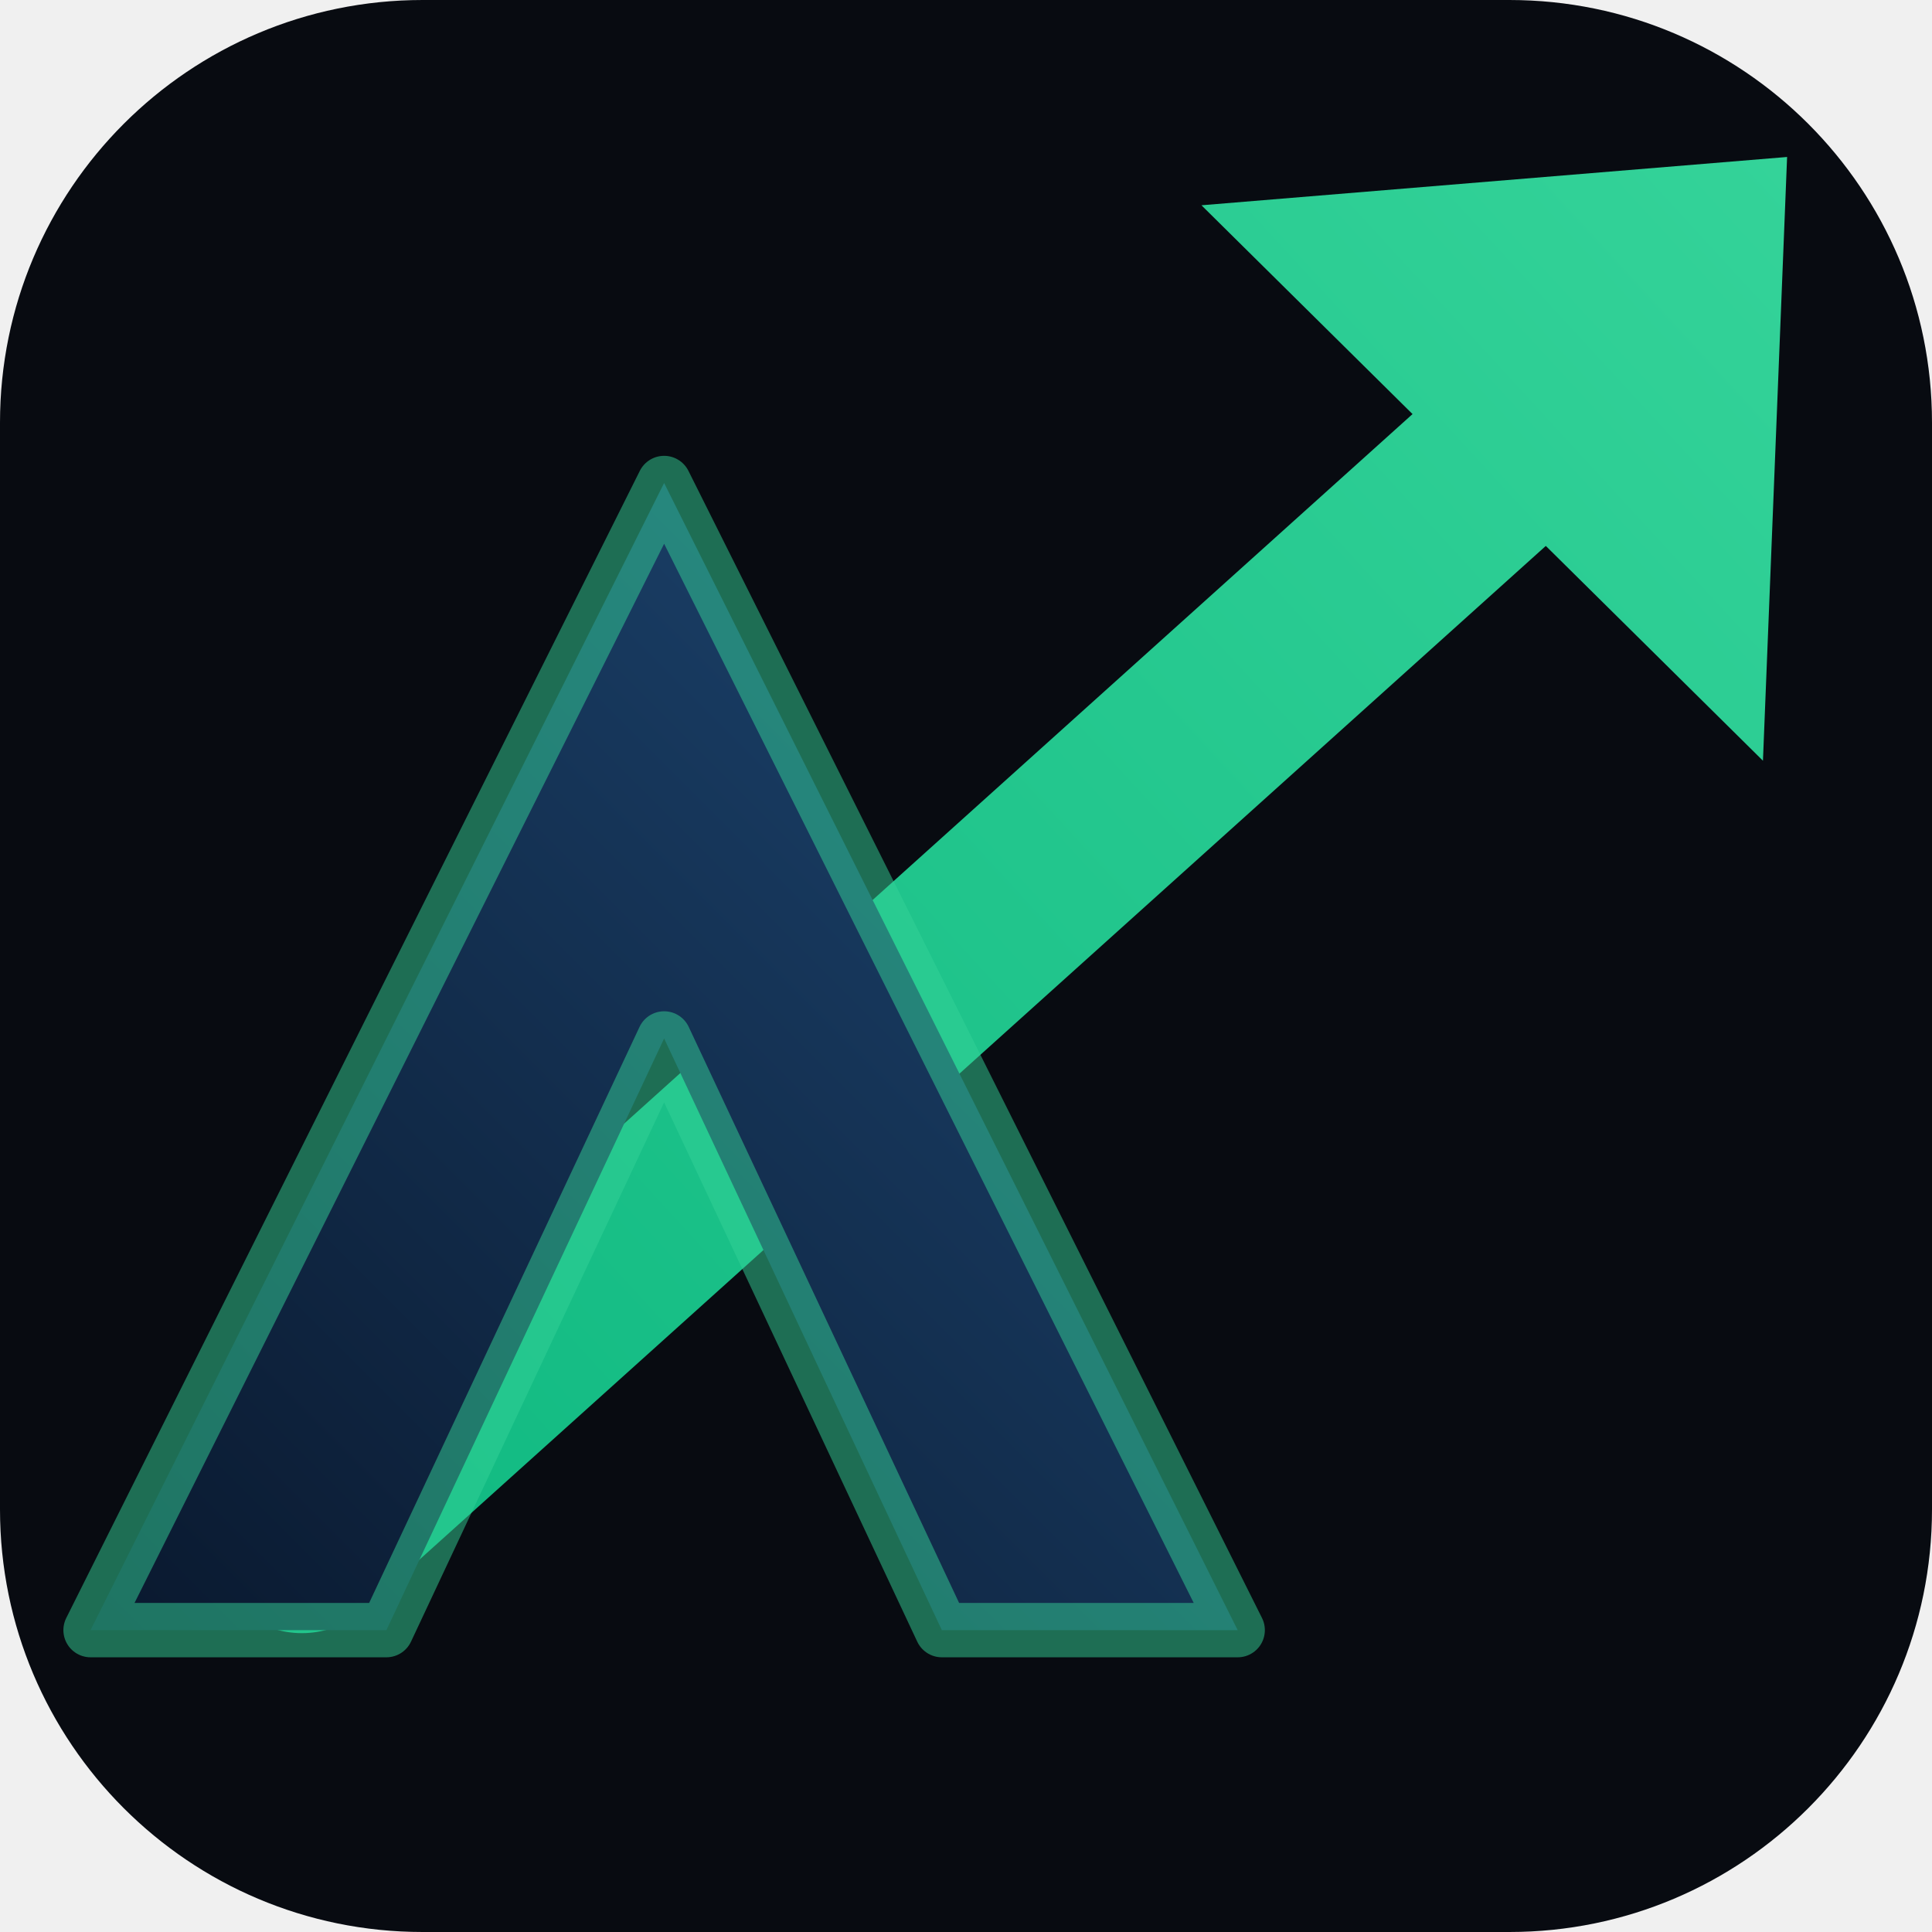
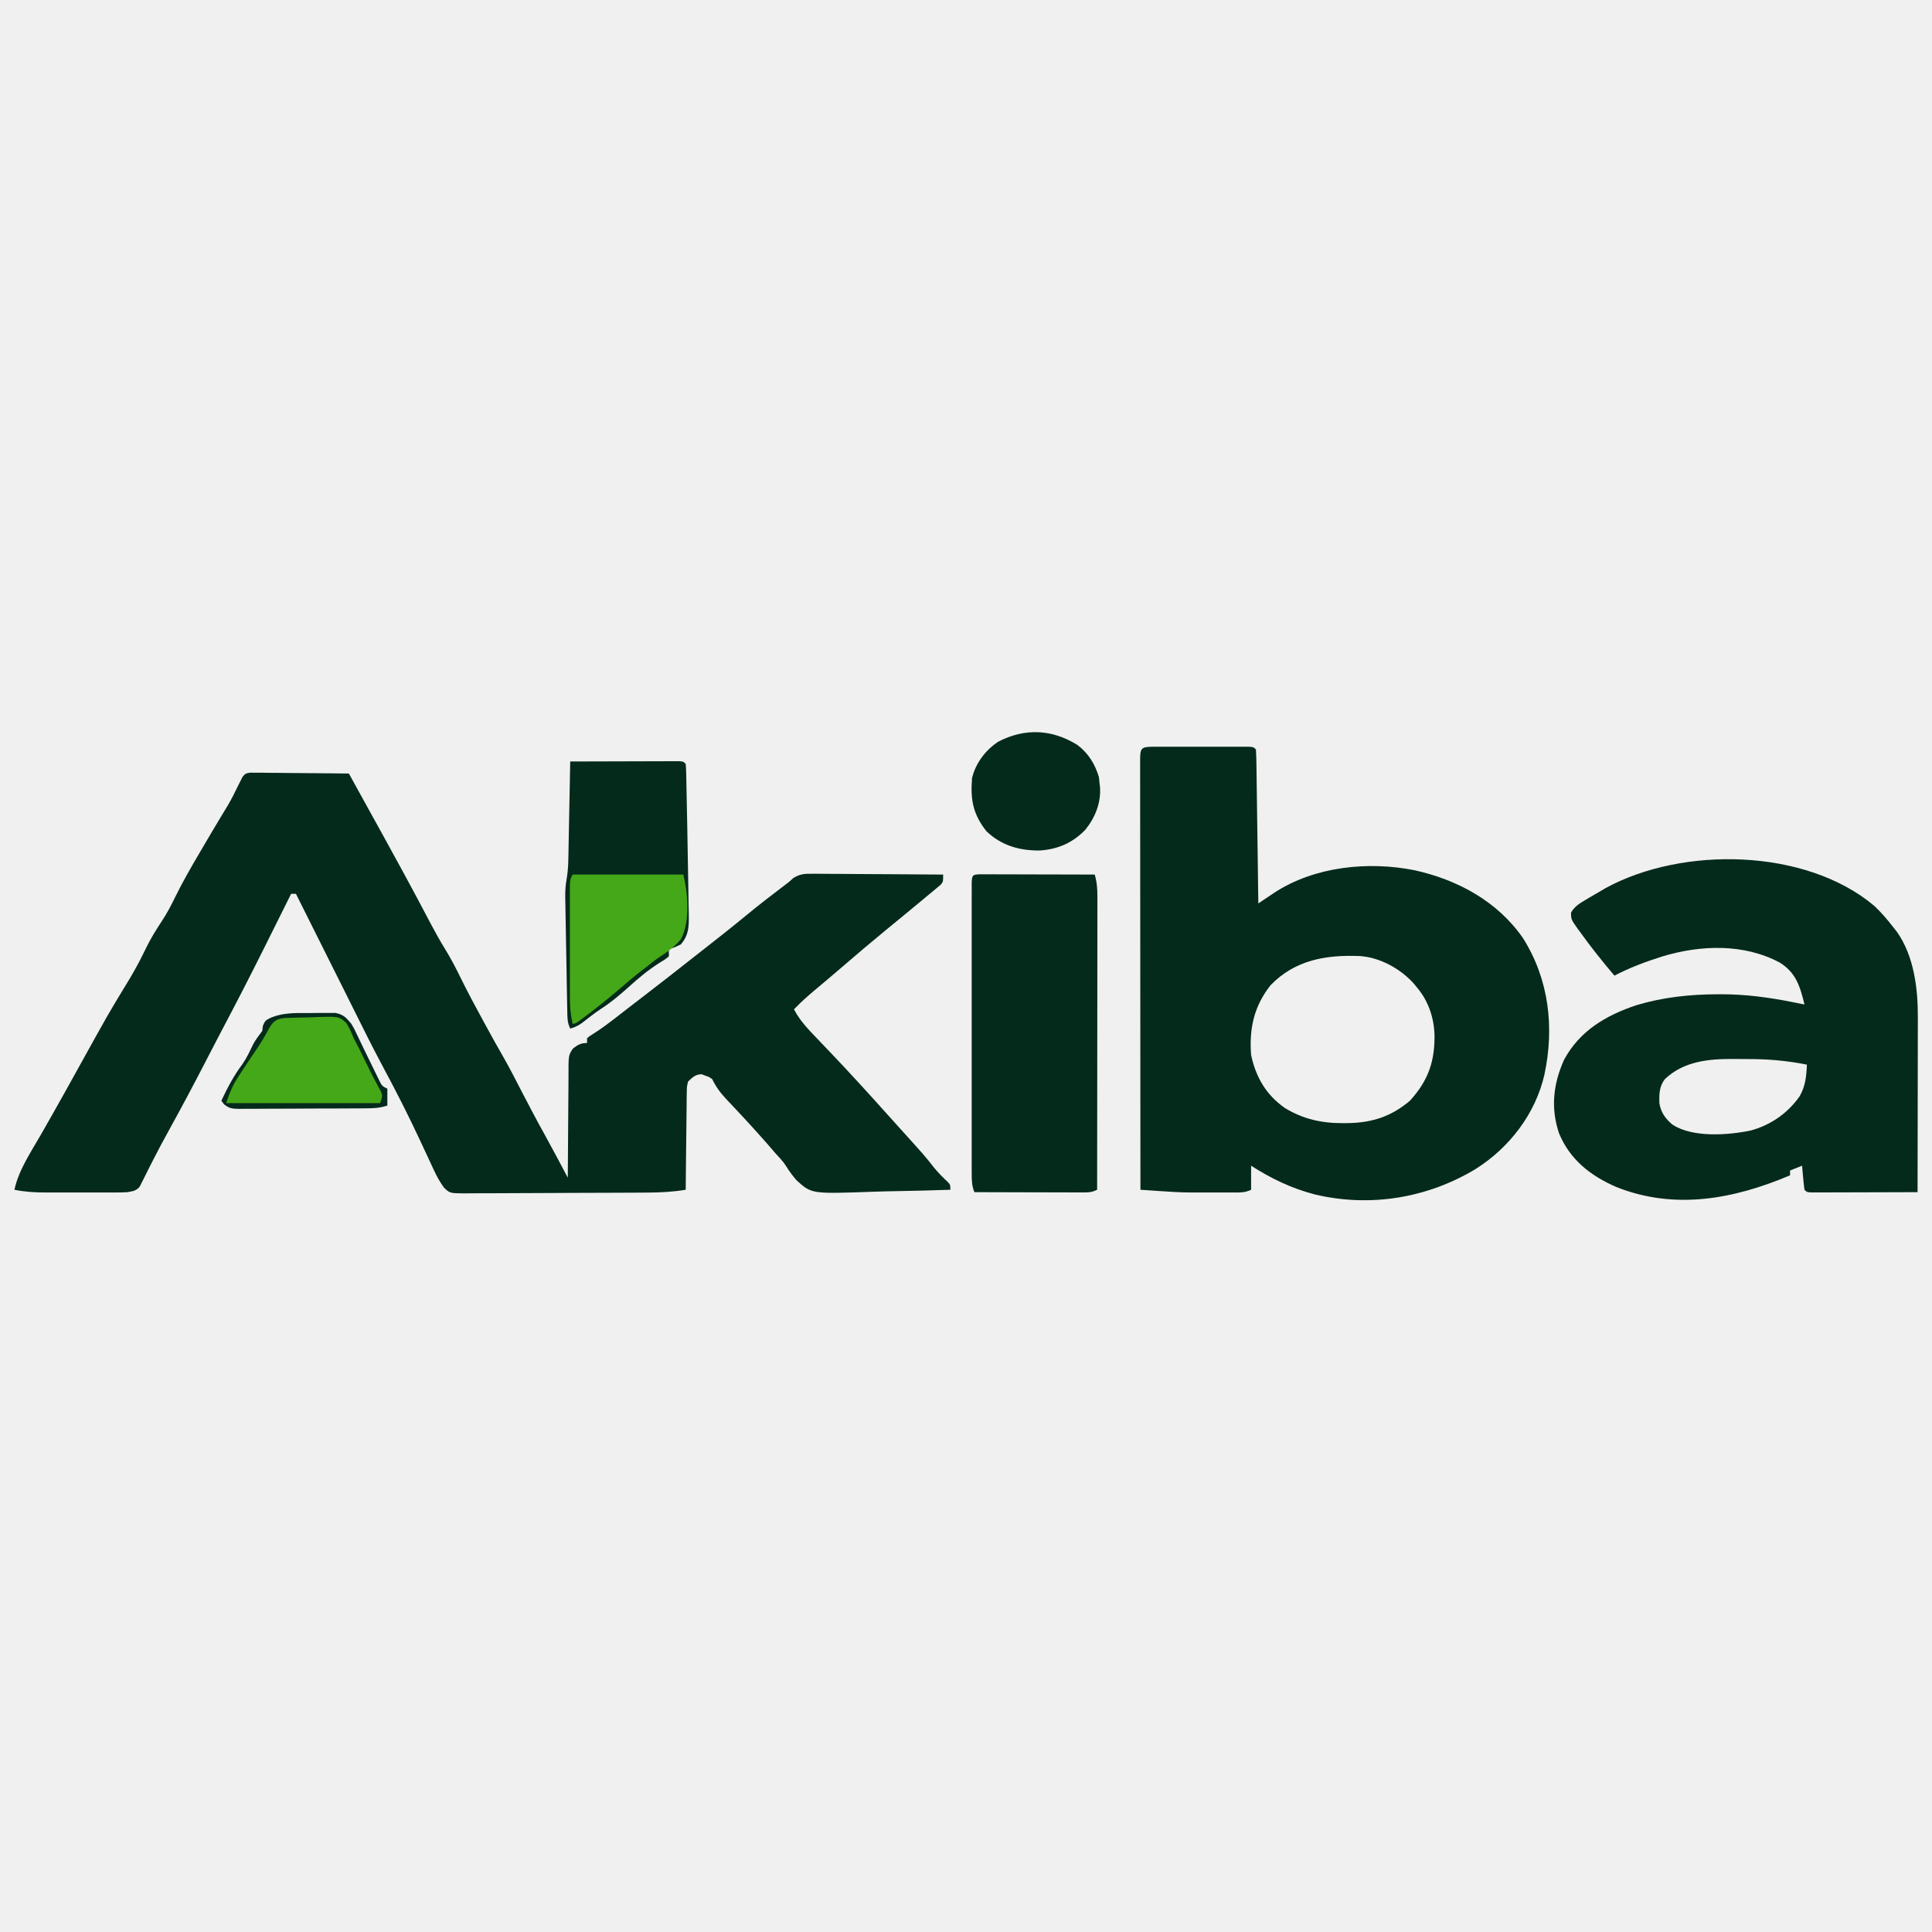
- <svg xmlns="http://www.w3.org/2000/svg" viewBox="0 0 32 32">
-   <rect width="32" height="32" rx="7" fill="#080B11" />
-   <defs>
-     <linearGradient id="c" x1="2" y1="27" x2="21" y2="8" gradientUnits="userSpaceOnUse">
-       <stop stop-color="#0A192F" />
-       <stop offset="1" stop-color="#1E4976" />
-     </linearGradient>
-     <linearGradient id="a" x1="5" y1="26" x2="30" y2="3" gradientUnits="userSpaceOnUse">
-       <stop stop-color="#10B981" />
-       <stop offset="1" stop-color="#34D399" />
-     </linearGradient>
-   </defs>
-   <path d="M5 25.5 L25 7.5" stroke="url(#a)" stroke-width="3.1" stroke-linecap="round" />
-   <path d="M1.5 27 L11 8 L20.5 27 L15.6 27 L11 17.2 L6.4 27 Z" fill="url(#c)" stroke="rgba(52,211,153,.5)" stroke-width="0.9" stroke-linejoin="round" />
-   <path d="M29.6 2.6 L29.2 12.6 L19.9 3.4 Z" fill="url(#a)" />
+ <svg xmlns="http://www.w3.org/2000/svg" viewBox="0 0 803 803" width="100%" height="100%">
+   <style>
+     .akiba-logo-base { fill: #042A1B; }
+     @media (prefers-color-scheme: dark) {
+       .akiba-logo-base { fill: #FFFFFF; }
+     }
+   </style>
+   <g transform="translate(0, 298.5)">
+     <g class="akiba-logo-base">
+       <path d="M0 0 C4.547 3.441 7.305 7.938 8.934 13.367 C9.016 14.192 9.099 15.017 9.184 15.867 C9.247 16.366 9.31 16.865 9.375 17.379 C9.853 24 7.433 30.052 3.336 35.18 C-1.957 40.698 -8.203 43.407 -15.816 43.867 C-24.219 43.904 -31.61 41.776 -37.816 35.867 C-43.426 28.734 -44.498 22.854 -43.816 13.867 C-42.405 7.649 -38.132 1.982 -32.789 -1.426 C-21.813 -7.087 -10.525 -6.564 0 0 Z " transform="translate(447.8164,11.13281)" />
+       <path d="M0 0 C0.918 -0.003 1.835 -0.006 2.781 -0.01 C3.789 -0.008 4.797 -0.006 5.805 -0.003 C6.832 -0.004 7.86 -0.005 8.887 -0.006 C11.043 -0.008 13.198 -0.006 15.354 -0.001 C18.121 0.005 20.889 0.001 23.656 -0.005 C25.779 -0.008 27.901 -0.007 30.023 -0.004 C31.044 -0.004 32.065 -0.005 33.086 -0.007 C34.51 -0.009 35.935 -0.005 37.359 0 C38.171 0.001 38.983 0.002 39.82 0.002 C41.68 0.129 41.68 0.129 42.68 1.129 C42.804 3.136 42.866 5.11 42.885 7.118 C42.895 7.742 42.905 8.367 42.915 9.01 C42.947 11.082 42.971 13.155 42.996 15.227 C43.017 16.661 43.038 18.094 43.059 19.527 C43.114 23.307 43.164 27.086 43.212 30.866 C43.262 34.72 43.318 38.574 43.373 42.428 C43.481 49.995 43.582 57.562 43.68 65.129 C44.287 64.721 44.894 64.312 45.519 63.892 C46.321 63.354 47.123 62.816 47.949 62.262 C48.742 61.73 49.534 61.198 50.351 60.649 C67.034 49.761 89.281 47.489 108.555 51.317 C126.414 55.237 143.104 64.242 153.689 79.557 C164.552 96.797 166.774 116.729 162.574 136.344 C158.833 152.638 148.019 166.668 133.949 175.536 C113.919 187.605 90.166 191.52 67.281 186.106 C57.531 183.573 49.131 179.553 40.68 174.129 C40.68 177.429 40.68 180.729 40.68 184.129 C38.02 185.459 35.576 185.272 32.668 185.262 C32.063 185.263 31.457 185.264 30.834 185.265 C29.543 185.266 28.253 185.264 26.963 185.26 C25.045 185.255 23.127 185.26 21.209 185.266 C19.945 185.265 18.682 185.264 17.418 185.262 C16.867 185.264 16.317 185.266 15.749 185.268 C11.122 185.243 6.523 184.938 1.909 184.621 C1.213 184.574 0.517 184.527 -0.2 184.479 C-1.907 184.363 -3.614 184.246 -5.32 184.129 C-5.343 160.833 -5.361 137.537 -5.371 114.241 C-5.373 111.493 -5.374 108.746 -5.375 105.998 C-5.376 105.451 -5.376 104.904 -5.376 104.341 C-5.38 95.472 -5.388 86.604 -5.397 77.736 C-5.407 68.643 -5.412 59.55 -5.414 50.457 C-5.416 44.841 -5.42 39.226 -5.428 33.611 C-5.434 29.312 -5.435 25.013 -5.433 20.714 C-5.434 18.945 -5.436 17.177 -5.44 15.408 C-5.444 13.005 -5.443 10.601 -5.441 8.197 C-5.443 7.488 -5.446 6.779 -5.449 6.048 C-5.433 0.695 -5.336 0.005 0 0 Z M48.758 99.118 C41.874 107.892 39.83 117.08 40.68 128.129 C42.673 137.391 46.908 144.669 54.68 150.129 C62.327 154.804 70.155 156.513 79.055 156.442 C79.426 156.439 79.426 156.439 81.307 156.425 C91.117 156.209 99.079 153.609 106.68 147.129 C114.383 138.703 117.127 130.626 116.898 119.266 C116.553 112.219 114.239 105.53 109.68 100.129 C109.209 99.554 108.739 98.98 108.254 98.387 C102.762 92.28 94.361 87.626 86.031 87.007 C71.911 86.405 58.964 88.559 48.758 99.118 Z " transform="translate(479.3203,11.87061)" />
+       <path d="M0 0 C6.111 -0.023 12.222 -0.041 18.332 -0.052 C21.17 -0.057 24.007 -0.064 26.844 -0.075 C29.58 -0.086 32.316 -0.092 35.053 -0.095 C36.098 -0.097 37.144 -0.1 38.19 -0.106 C39.651 -0.113 41.111 -0.113 42.572 -0.114 C43.405 -0.116 44.237 -0.118 45.095 -0.12 C47 0 47 0 48 1 C48.122 2.351 48.178 3.707 48.205 5.063 C48.215 5.496 48.215 5.496 48.266 7.689 C48.282 8.64 48.299 9.591 48.316 10.57 C48.337 11.558 48.358 12.545 48.379 13.562 C48.424 15.672 48.464 17.782 48.503 19.893 C48.551 22.522 48.604 25.152 48.661 27.781 C48.771 32.95 48.862 38.118 48.932 43.287 C48.968 45.944 49.011 48.601 49.067 51.258 C49.122 53.915 49.163 56.572 49.194 59.229 C49.214 60.702 49.25 62.175 49.286 63.648 C49.327 68.666 49.327 72.097 46 76 C43.312 77.312 43.312 77.312 41 78 C41 78.99 41 79.98 41 81 C39.312 82.359 39.312 82.359 37 83.75 C32.245 86.761 28.17 90.215 24 94 C20.346 97.243 16.733 100.299 12.609 102.926 C9.916 104.724 7.386 106.741 4.832 108.73 C3.19 109.868 1.917 110.507 0 111 C-1.242 108.516 -1.183 106.351 -1.221 103.636 C-1.233 103.089 -1.244 102.543 -1.256 101.979 C-1.293 100.169 -1.322 98.358 -1.352 96.547 C-1.375 95.286 -1.398 94.025 -1.422 92.765 C-1.47 90.118 -1.515 87.472 -1.558 84.826 C-1.612 81.445 -1.676 78.065 -1.743 74.685 C-1.793 72.079 -1.838 69.472 -1.882 66.866 C-1.903 65.62 -1.926 64.375 -1.951 63.129 C-1.985 61.38 -2.012 59.631 -2.038 57.882 C-2.049 57.374 -2.06 56.865 -2.072 56.342 C-2.101 53.815 -1.949 51.42 -1.51 48.939 C-1.047 46.27 -0.847 43.799 -0.795 41.096 C-0.775 40.176 -0.755 39.255 -0.734 38.307 C-0.726 37.819 -0.726 37.819 -0.684 35.352 C-0.663 34.329 -0.642 33.306 -0.621 32.283 C-0.566 29.61 -0.516 26.937 -0.468 24.264 C-0.417 21.529 -0.362 18.794 -0.307 16.059 C-0.2 10.706 -0.098 5.353 0 0 Z " transform="translate(237,18)" />
+       <path d="M0 0 C0.38 0.003 0.38 0.003 2.301 0.02 C2.732 0.02 2.732 0.02 4.91 0.021 C5.84 0.036 6.77 0.052 7.729 0.068 C8.68 0.072 9.632 0.076 10.612 0.081 C13.141 0.095 15.669 0.122 18.198 0.155 C20.778 0.185 23.359 0.199 25.94 0.214 C31.002 0.247 36.065 0.298 41.127 0.361 C56.708 28.552 56.708 28.552 63.565 41.111 C63.807 41.554 64.049 41.998 64.298 42.454 C67.968 49.179 71.554 55.944 75.113 62.728 C77.055 66.41 79.069 70.004 81.252 73.548 C83.466 77.152 85.396 80.817 87.252 84.611 C90.43 91.105 93.846 97.456 97.315 103.798 C97.444 104.034 97.444 104.034 98.097 105.23 C100.401 109.444 102.707 113.656 105.119 117.81 C107.93 122.697 110.475 127.729 113.065 132.736 C116.198 138.793 119.357 144.822 122.696 150.769 C125.913 156.593 129.008 162.484 132.127 168.361 C132.128 167.718 132.13 167.076 132.131 166.414 C132.149 160.351 132.191 154.29 132.259 148.228 C132.293 145.112 132.319 141.996 132.323 138.879 C132.327 135.87 132.355 132.862 132.4 129.854 C132.413 128.707 132.418 127.56 132.413 126.414 C132.386 117.46 132.386 117.46 134.217 114.745 C136.131 113.133 137.609 112.361 140.127 112.361 C140.127 111.701 140.127 111.041 140.127 110.361 C141.226 109.453 141.226 109.453 142.748 108.525 C146.045 106.434 149.111 104.134 152.19 101.736 C153.338 100.846 154.486 99.957 155.635 99.068 C156.215 98.617 156.796 98.167 157.394 97.703 C159.579 96.011 161.773 94.33 163.966 92.649 C170.803 87.407 177.582 82.093 184.348 76.761 C186.141 75.349 187.938 73.942 189.736 72.537 C195.098 68.342 200.44 64.133 205.69 59.798 C211.712 54.827 217.903 50.076 224.127 45.361 C224.694 44.85 225.262 44.339 225.846 43.812 C228.656 42.024 230.868 41.957 234.089 42.02 C234.675 42.02 235.261 42.019 235.864 42.019 C237.791 42.021 239.716 42.044 241.643 42.068 C242.982 42.073 244.322 42.078 245.661 42.081 C249.179 42.092 252.697 42.122 256.215 42.155 C259.808 42.186 263.401 42.199 266.994 42.214 C274.039 42.246 281.083 42.298 288.127 42.361 C288.127 45.361 288.127 45.361 287.112 46.581 C286.633 46.979 286.155 47.377 285.662 47.787 C285.118 48.246 284.574 48.706 284.014 49.179 C283.713 49.426 283.713 49.426 282.19 50.673 C281.878 50.935 281.878 50.935 280.299 52.257 C278.25 53.969 276.19 55.666 274.127 57.361 C273.432 57.934 272.737 58.506 272.021 59.097 C269.169 61.448 266.315 63.797 263.456 66.141 C257.734 70.838 252.1 75.63 246.494 80.466 C244.178 82.463 241.85 84.443 239.51 86.412 C238.921 86.907 238.332 87.402 237.726 87.913 C236.614 88.846 235.502 89.779 234.388 90.709 C231.492 93.143 228.758 95.642 226.127 98.361 C228.532 103.007 231.895 106.508 235.506 110.26 C236.949 111.761 238.383 113.271 239.817 114.78 C240.544 115.544 241.272 116.309 242 117.073 C245.221 120.451 248.402 123.865 251.565 127.298 C251.807 127.561 251.807 127.561 253.032 128.891 C257.069 133.281 261.064 137.707 265.042 142.15 C266.17 143.409 267.303 144.665 268.436 145.919 C280.762 159.571 280.762 159.571 284.252 164.048 C286.089 166.314 288.036 168.271 290.174 170.247 C291.127 171.361 291.127 171.361 291.127 173.361 C283.756 173.617 276.385 173.812 269.01 173.931 C265.584 173.988 262.161 174.065 258.737 174.191 C233.512 175.092 233.512 175.092 227.345 169.575 C225.684 167.721 224.266 165.833 222.973 163.709 C221.711 161.698 220.116 160.029 218.502 158.298 C218.229 157.98 218.229 157.98 216.85 156.369 C214.91 154.108 212.932 151.887 210.94 149.673 C210.573 149.265 210.207 148.857 209.829 148.436 C207.565 145.923 205.271 143.44 202.955 140.974 C202.414 140.395 201.873 139.817 201.315 139.221 C200.252 138.086 199.184 136.954 198.113 135.827 C195.562 133.101 193.77 130.732 192.127 127.361 C190.76 126.427 190.76 126.427 189.252 125.923 C188.76 125.739 188.267 125.555 187.76 125.365 C185.153 125.358 183.997 126.638 182.127 128.361 C181.608 130.43 181.608 130.43 181.581 132.832 C181.561 133.733 181.542 134.634 181.521 135.562 C181.52 136.53 181.519 137.499 181.518 138.497 C181.503 139.502 181.486 140.507 181.468 141.511 C181.424 144.15 181.404 146.788 181.389 149.427 C181.369 152.122 181.327 154.816 181.287 157.511 C181.212 162.794 181.162 168.077 181.127 173.361 C175.726 174.261 170.513 174.52 165.042 174.538 C164.16 174.544 163.278 174.551 162.369 174.558 C159.472 174.577 156.575 174.589 153.678 174.599 C152.675 174.603 151.673 174.607 150.67 174.611 C145.965 174.63 141.26 174.645 136.555 174.653 C131.137 174.663 125.72 174.689 120.302 174.73 C116.102 174.76 111.901 174.774 107.701 174.778 C105.196 174.78 102.693 174.791 100.189 174.814 C97.4 174.839 94.612 174.838 91.824 174.831 C91.411 174.837 91.411 174.837 89.322 174.87 C83.091 174.813 83.091 174.813 80.667 172.476 C79.022 170.217 77.785 168.038 76.611 165.501 C76.395 165.04 76.178 164.579 75.955 164.103 C75.493 163.119 75.036 162.133 74.582 161.145 C73.624 159.059 72.646 156.983 71.669 154.906 C71.178 153.862 70.688 152.816 70.199 151.77 C68.192 147.479 66.125 143.221 64.002 138.986 C63.687 138.356 63.371 137.727 63.046 137.079 C60.271 131.583 57.38 126.15 54.484 120.717 C50.899 113.974 47.482 107.153 44.093 100.309 C42.53 97.156 40.953 94.009 39.377 90.861 C38.721 89.548 38.064 88.236 37.408 86.923 C37.054 86.214 36.699 85.505 36.334 84.775 C30.598 73.303 24.863 61.832 19.127 50.361 C18.467 50.361 17.807 50.361 17.127 50.361 C16.899 50.82 16.67 51.279 16.435 51.751 C14.233 56.176 12.029 60.6 9.822 65.022 C8.689 67.294 7.557 69.565 6.426 71.838 C0.502 83.743 -5.563 95.56 -11.79 107.31 C-13.3 110.169 -14.789 113.038 -16.271 115.912 C-16.769 116.875 -17.267 117.839 -17.765 118.802 C-18.006 119.27 -18.248 119.738 -18.497 120.221 C-23.416 129.737 -28.439 139.19 -33.617 148.568 C-35.971 152.838 -38.281 157.122 -40.482 161.474 C-40.888 162.269 -41.294 163.065 -41.712 163.884 C-42.464 165.367 -43.205 166.855 -43.933 168.349 C-44.263 168.999 -44.594 169.648 -44.935 170.318 C-45.215 170.885 -45.495 171.452 -45.783 172.036 C-47.294 173.872 -48.562 173.912 -50.873 174.361 C-52.245 174.448 -53.621 174.489 -54.996 174.49 C-55.797 174.493 -56.598 174.496 -57.423 174.5 C-58.281 174.498 -59.138 174.496 -60.021 174.494 C-60.912 174.495 -61.802 174.495 -62.719 174.496 C-64.6 174.497 -66.481 174.495 -68.362 174.491 C-71.23 174.486 -74.098 174.491 -76.967 174.497 C-78.797 174.497 -80.628 174.496 -82.459 174.494 C-83.312 174.496 -84.166 174.498 -85.045 174.5 C-89.446 174.483 -93.558 174.241 -97.873 173.361 C-96.141 165.182 -90.911 157.506 -86.797 150.32 C-85.378 147.839 -83.967 145.354 -82.557 142.869 C-82.26 142.346 -81.963 141.823 -81.657 141.285 C-78.412 135.562 -75.222 129.809 -72.034 124.055 C-58.758 100.094 -58.758 100.094 -52.429 89.679 C-52.234 89.358 -52.234 89.358 -51.248 87.736 C-50.866 87.107 -50.484 86.479 -50.091 85.831 C-47.505 81.532 -45.211 77.158 -43.04 72.638 C-41.159 68.781 -38.946 65.237 -36.579 61.662 C-34.496 58.465 -32.74 55.212 -31.092 51.775 C-27.975 45.418 -24.474 39.328 -20.873 33.236 C-20.276 32.219 -19.68 31.202 -19.084 30.185 C-16.801 26.295 -14.51 22.41 -12.179 18.549 C-12.044 18.325 -12.044 18.325 -11.36 17.192 C-10.628 15.982 -9.894 14.773 -9.159 13.564 C-7.541 10.791 -6.112 7.95 -4.732 5.052 C-4.449 4.494 -4.165 3.936 -3.873 3.361 C-3.611 2.838 -3.35 2.315 -3.08 1.776 C-1.873 0.361 -1.873 0.361 0 0 Z " transform="translate(103.873,22.63924)" />
+       <path d="M0 0 C2.96 2.765 5.512 5.802 8 9 C8.241 9.306 8.241 9.306 9.461 10.855 C16.486 20.839 18.172 34.325 18.114 46.23 C18.114 47.021 18.114 47.812 18.114 48.627 C18.113 51.219 18.106 53.811 18.098 56.402 C18.096 58.208 18.094 60.014 18.093 61.82 C18.09 66.557 18.08 71.293 18.069 76.029 C18.058 80.869 18.054 85.709 18.049 90.549 C18.038 100.033 18.021 109.516 18 119 C12.02 119.023 6.039 119.041 0.059 119.052 C-2.718 119.057 -5.495 119.064 -8.271 119.075 C-10.949 119.086 -13.627 119.092 -16.305 119.095 C-17.328 119.097 -18.352 119.1 -19.375 119.106 C-20.805 119.113 -22.234 119.113 -23.664 119.114 C-24.479 119.116 -25.294 119.118 -26.133 119.12 C-28 119 -28 119 -29 118 C-29.233 116.318 -29.413 114.629 -29.562 112.938 C-29.646 112.018 -29.73 111.099 -29.816 110.152 C-29.877 109.442 -29.938 108.732 -30 108 C-31.65 108.66 -33.3 109.32 -35 110 C-35 110.66 -35 111.32 -35 112 C-58.303 121.882 -82.956 126.561 -107.312 116.812 C-117.959 112.164 -126.496 105.48 -131.023 94.523 C-134.56 84.044 -133.423 74.007 -128.938 64 C-122.457 51.971 -111.578 45.532 -98.856 41.284 C-87.725 37.962 -76.724 36.788 -65.125 36.75 C-64.878 36.749 -64.878 36.749 -63.631 36.744 C-53.569 36.734 -43.86 38.033 -34 40 C-33.463 40.106 -32.926 40.212 -32.372 40.321 C-31.247 40.544 -30.124 40.771 -29 41 C-30.823 33.502 -32.502 27.828 -39.23 23.598 C-54.151 15.617 -72.071 16.204 -88 21 C-94.928 23.176 -101.548 25.658 -108 29 C-112.93 23.185 -117.685 17.262 -122.125 11.062 C-122.527 10.52 -122.929 9.977 -123.344 9.417 C-125.985 5.655 -125.985 5.655 -126.051 2.836 C-124.581 0.268 -122.549 -0.977 -120.062 -2.438 C-119.564 -2.739 -119.065 -3.04 -118.551 -3.351 C-117.043 -4.251 -115.524 -5.127 -114 -6 C-113.223 -6.458 -112.445 -6.915 -111.645 -7.387 C-79.571 -24.886 -28.428 -23.932 0 0 Z M-87 72 C-89.37 74.988 -89.42 78.259 -89.316 81.973 C-88.715 85.824 -86.766 88.574 -83.762 91 C-75.355 96.413 -60.659 95.336 -51.266 93.352 C-42.999 91.098 -35.905 86.14 -31 79.125 C-28.587 74.896 -28.196 70.789 -28 66 C-36.268 64.331 -44.26 63.655 -52.691 63.684 C-54.565 63.688 -56.437 63.664 -58.311 63.639 C-68.665 63.584 -79.113 64.491 -87 72 Z " transform="translate(779,78)" />
+       <path d="M0 0 C0.886 0.002 1.772 0.004 2.685 0.007 C3.173 0.007 3.661 0.006 4.163 0.006 C5.781 0.007 7.399 0.015 9.017 0.023 C10.136 0.024 11.256 0.026 12.375 0.027 C15.326 0.031 18.277 0.041 21.228 0.052 C24.238 0.062 27.247 0.066 30.257 0.071 C36.165 0.082 42.073 0.099 47.982 0.12 C48.917 3.288 49.105 6.125 49.102 9.423 C49.103 9.945 49.104 10.467 49.104 11.005 C49.106 12.747 49.101 14.49 49.095 16.233 C49.095 17.484 49.095 18.736 49.096 19.988 C49.096 23.382 49.09 26.777 49.083 30.171 C49.077 33.72 49.076 37.268 49.075 40.817 C49.072 47.535 49.064 54.254 49.054 60.972 C49.042 68.621 49.037 76.27 49.032 83.92 C49.021 99.653 49.004 115.387 48.982 131.12 C46.542 132.34 44.983 132.241 42.256 132.234 C41.276 132.234 40.295 132.234 39.284 132.234 C38.212 132.228 37.14 132.223 36.067 132.218 C34.972 132.216 33.876 132.215 32.78 132.214 C29.897 132.21 27.013 132.2 24.13 132.189 C21.187 132.179 18.244 132.174 15.302 132.169 C9.528 132.158 3.755 132.141 -2.018 132.12 C-3.172 129.368 -3.144 126.869 -3.145 123.907 C-3.147 123.382 -3.149 122.858 -3.15 122.317 C-3.154 120.56 -3.151 118.803 -3.148 117.046 C-3.149 115.786 -3.151 114.526 -3.153 113.266 C-3.158 109.845 -3.156 106.423 -3.153 103.002 C-3.15 99.426 -3.153 95.849 -3.154 92.273 C-3.156 86.269 -3.154 80.265 -3.149 74.261 C-3.143 67.311 -3.145 60.361 -3.151 53.411 C-3.155 47.45 -3.156 41.49 -3.153 35.529 C-3.152 31.965 -3.151 28.402 -3.155 24.839 C-3.158 21.492 -3.156 18.145 -3.15 14.798 C-3.149 13.566 -3.149 12.335 -3.151 11.103 C-3.154 9.429 -3.15 7.754 -3.145 6.08 C-3.145 5.141 -3.145 4.202 -3.144 3.234 C-2.978 0.436 -2.798 0.167 0 0 Z " transform="translate(407.0184,64.87975)" />
+       <path d="M0 0 C1.706 0.009 3.408 -0.02 5.114 -0.052 C6.208 -0.054 7.303 -0.053 8.397 -0.05 C9.379 -0.052 10.361 -0.054 11.373 -0.056 C14.723 0.582 15.873 1.85 18.01 4.446 C19.214 6.462 19.214 6.462 20.26 8.696 C20.674 9.556 21.088 10.416 21.514 11.302 C21.63 11.545 21.63 11.545 22.214 12.776 C23.847 16.201 25.521 19.605 27.198 23.009 C27.543 23.724 27.888 24.439 28.244 25.176 C28.573 25.844 28.902 26.512 29.241 27.2 C29.387 27.501 29.387 27.501 30.128 29.022 C31.01 30.446 31.01 30.446 33.01 31.446 C33.01 33.756 33.01 36.066 33.01 38.446 C29.864 39.495 27.197 39.601 23.934 39.607 C23.324 39.612 22.714 39.617 22.086 39.622 C20.071 39.637 18.056 39.644 16.042 39.649 C14.641 39.655 13.24 39.661 11.839 39.666 C8.903 39.677 5.968 39.683 3.032 39.686 C-0.731 39.692 -4.493 39.716 -8.256 39.744 C-11.149 39.763 -14.041 39.768 -16.934 39.77 C-18.322 39.773 -19.709 39.781 -21.097 39.794 C-23.036 39.811 -24.974 39.809 -26.913 39.802 C-27.487 39.812 -28.061 39.821 -28.652 39.83 C-31.369 39.802 -32.724 39.661 -34.869 37.924 C-35.054 37.68 -35.054 37.68 -35.99 36.446 C-33.407 30.984 -30.826 26.002 -27.181 21.169 C-25.45 18.665 -24.205 15.974 -22.9 13.231 C-21.82 11.114 -20.412 9.343 -18.99 7.446 C-18.907 6.765 -18.825 6.085 -18.74 5.384 C-17.845 3.073 -17.411 2.893 -15.236 1.852 C-10.307 -0.139 -5.23 -0.04 0 0 Z " transform="translate(127.9895,122.554)" />
+     </g>
+     <g fill="#45A818" class="akiba-logo-accent">
+       <path d="M0 0 C15.18 0 30.36 0 46 0 C47.951 7.803 48.923 19.53 45.014 26.846 C42.604 29.843 39.649 32.003 36.433 34.074 C34.389 35.395 32.523 36.917 30.625 38.438 C29.902 38.985 29.179 39.533 28.434 40.098 C25.424 42.411 22.568 44.904 19.688 47.375 C15.308 51.119 10.858 54.729 6.25 58.188 C5.993 58.381 5.993 58.381 4.694 59.359 C1.132 62 1.132 62 0 62 C-0.821 58.41 -1.126 55.095 -1.129 51.415 C-1.131 50.881 -1.133 50.347 -1.135 49.797 C-1.139 48.048 -1.136 46.3 -1.133 44.551 C-1.133 43.33 -1.134 42.108 -1.136 40.887 C-1.137 38.336 -1.135 35.785 -1.13 33.234 C-1.125 29.962 -1.128 26.69 -1.134 23.419 C-1.138 20.901 -1.136 18.383 -1.134 15.865 C-1.133 14.658 -1.134 13.451 -1.136 12.244 C-1.139 10.562 -1.135 8.879 -1.129 7.197 C-1.129 6.239 -1.128 5.281 -1.127 4.295 C-1 2 -1 2 0 0 Z " transform="translate(238,65)" />
+       <path d="M0 0 C0.585 -0.016 1.169 -0.032 1.772 -0.049 C3.01 -0.077 4.248 -0.098 5.486 -0.114 C7.372 -0.148 9.251 -0.236 11.135 -0.324 C19.854 -0.555 19.854 -0.555 22.902 2.021 C24.241 4.118 25.166 6.162 26.074 8.477 C26.763 9.815 27.463 11.149 28.172 12.477 C28.831 13.808 29.486 15.141 30.137 16.477 C30.462 17.137 30.788 17.797 31.123 18.477 C31.776 19.801 32.426 21.128 33.071 22.457 C33.772 23.868 34.499 25.265 35.246 26.652 C35.621 27.357 35.996 28.063 36.383 28.789 C36.73 29.425 37.077 30.06 37.435 30.715 C38.074 32.477 38.074 32.477 37.074 35.477 C15.954 35.477 -5.166 35.477 -26.926 35.477 C-25.455 31.064 -24.17 27.895 -21.676 24.164 C-21.369 23.693 -21.061 23.221 -20.745 22.735 C-18.292 18.983 -15.777 15.27 -13.273 11.551 C-11.654 9.059 -10.195 6.502 -8.785 3.887 C-6.472 0.09 -4.067 0.106 0 0 Z " transform="translate(120.9258,124.5234)" />
+     </g>
+   </g>
</svg>
